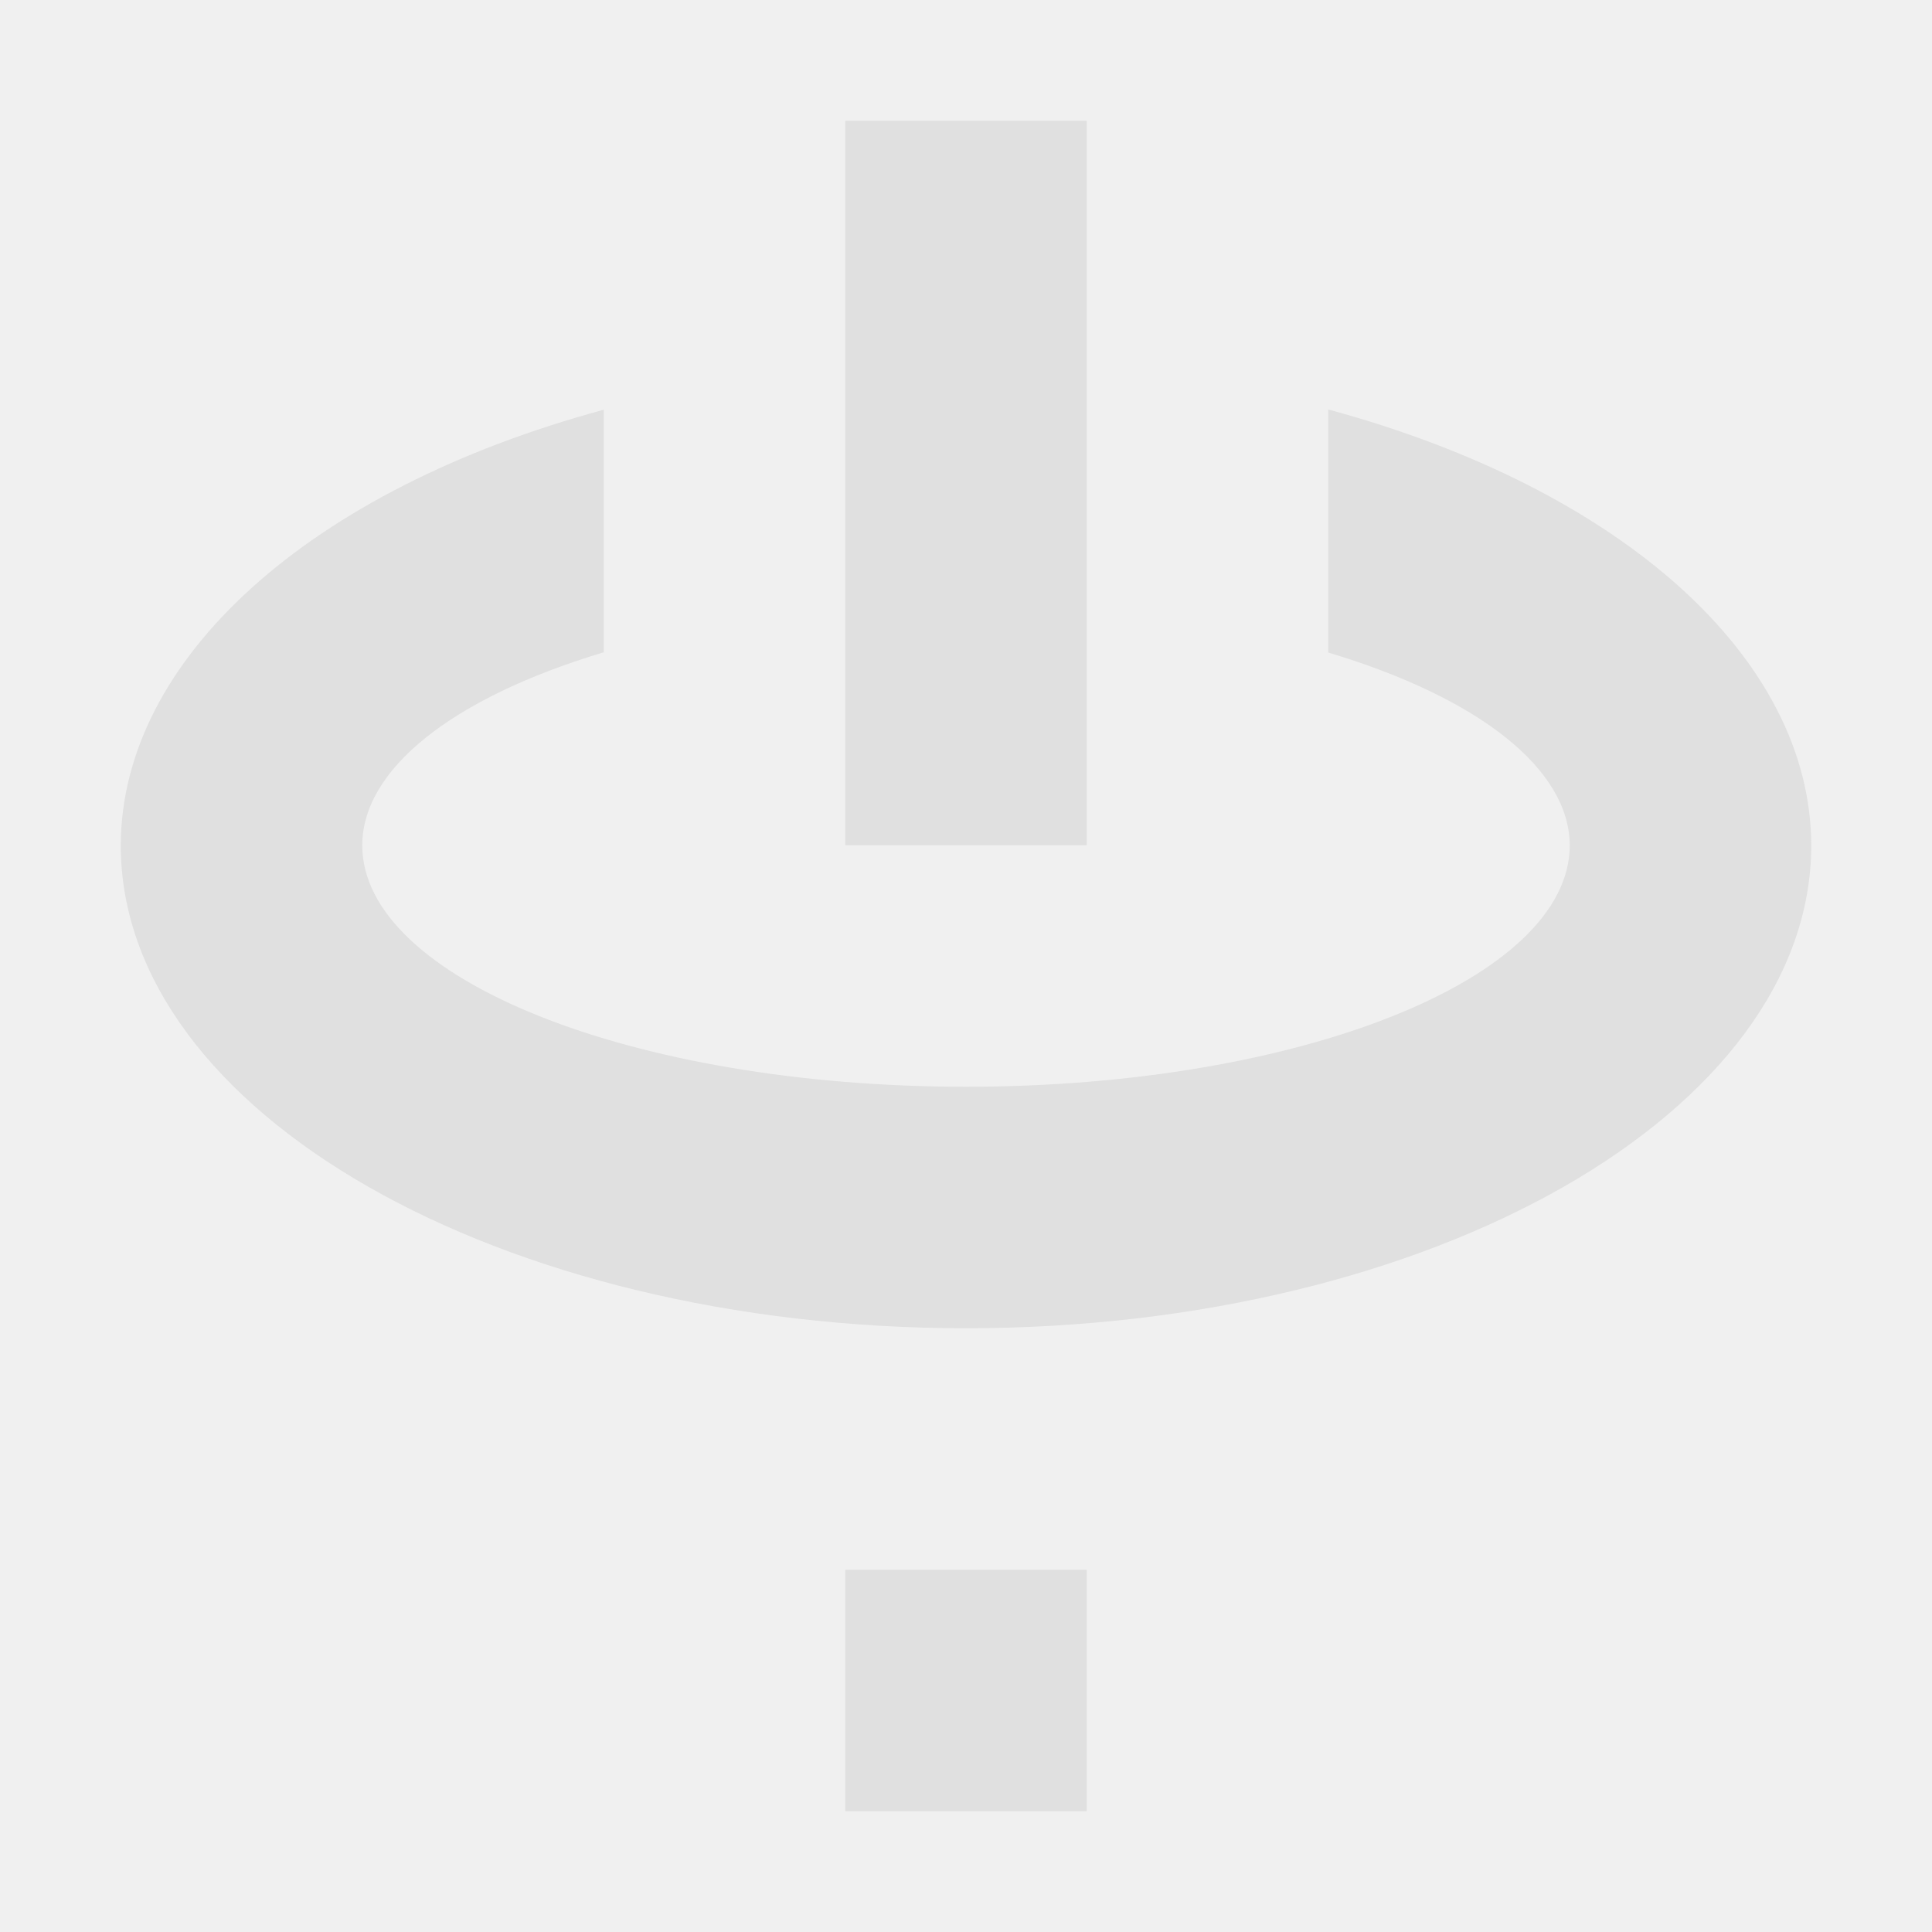
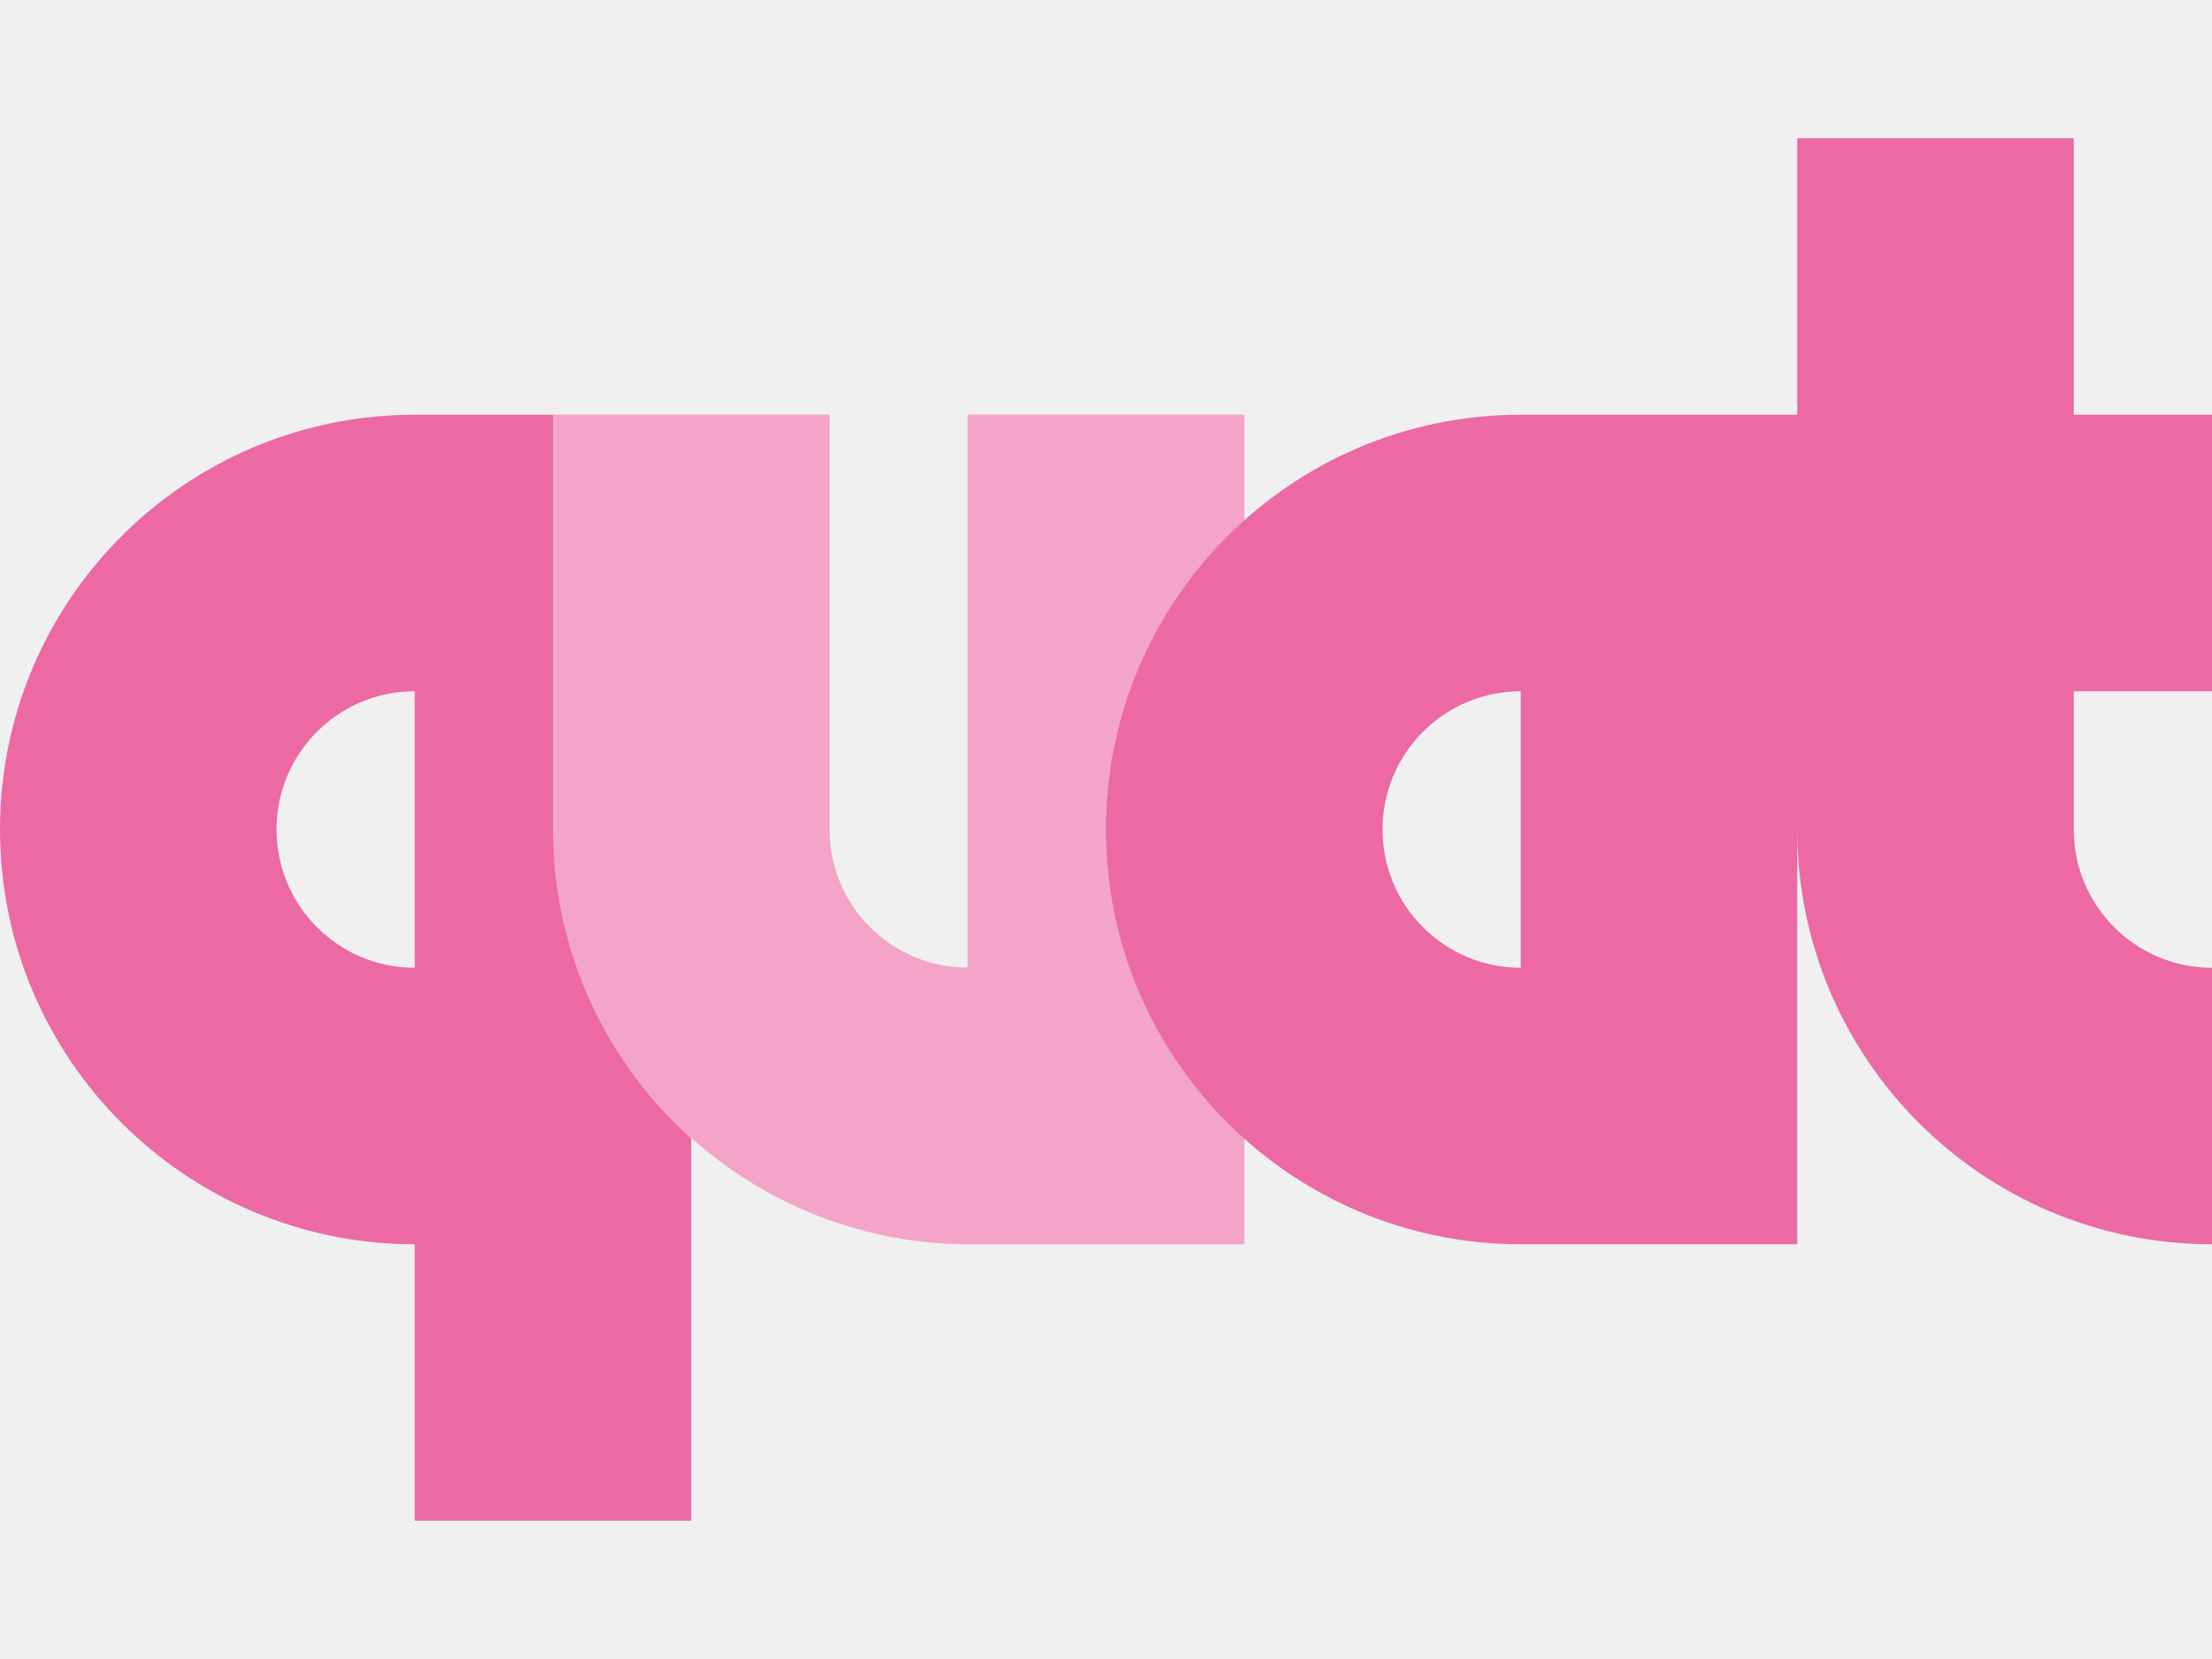
- <svg xmlns="http://www.w3.org/2000/svg" width="16" height="16" viewBox="0 0 16 16" id="svg2" version="1.1">
+ <svg xmlns="http://www.w3.org/2000/svg" width="16" height="12" viewBox="0 0 16 12" id="svg2" version="1.1">
  <defs id="defs4" />
-   <g id="layer1" transform="translate(0,-1036.362)">
-     <path style="fill:#e0e0e0;fill-opacity:1;stroke:none;stroke-width:3;stroke-linecap:round;stroke-linejoin:miter;stroke-miterlimit:4;stroke-dasharray:none;stroke-opacity:1" d="M 7 1 L 7 7 L 9 7 L 9 1 L 7 1 z M 11 3.391 L 11 5.404 A 5 2 0 0 1 13 7 A 5 2 0 0 1 8 9 A 5 2 0 0 1 3 7 A 5 2 0 0 1 5 5.402 L 5 3.393 A 7 4 0 0 0 1 7 A 7 4 0 0 0 8 11 A 7 4 0 0 0 15 7 A 7 4 0 0 0 11 3.391 z M 7 13 L 7 15 L 9 15 L 9 13 L 7 13 z " transform="translate(0,1036.362)" id="rect4137" />
+   <g id="layer1">
+     <path style="fill:#ec69a3;fill-opacity:1;stroke:none;stroke-width:2;stroke-linecap:butt;stroke-linejoin:round;stroke-miterlimit:4;stroke-dasharray:none;stroke-opacity:1" d="M 3,3 A 3,3 0 0 0 0,6 3,3 0 0 0 3,9 v 2 H 5 V 8.23 A 3,3 0 0 0 7,9 H 9 V 3 H 7 V 7 A 1,1 0 0 1 6,6 V 3 H 5 4 Z M 3,5 V 7 A 1,1 0 0 1 2,6 1,1 0 0 1 3,5 Z" id="path4843" />
+     <path id="path4276" d="M 4,3 V 6 A 3,3 0 0 0 7,9 H 9 V 3 H 7 V 7 A 1,1 0 0 1 6,6 V 3 Z" style="fill:#ffffff;fill-opacity:0.392;stroke:none;stroke-width:2;stroke-linecap:butt;stroke-linejoin:round;stroke-miterlimit:4;stroke-dasharray:none;stroke-opacity:1" />
+     <path style="fill:#ec69a3;fill-opacity:1;stroke:none;stroke-width:2;stroke-linecap:butt;stroke-linejoin:round;stroke-miterlimit:4;stroke-dasharray:none;stroke-opacity:1" d="m 13,1 v 2 h -2 a 3,3 0 0 0 -3,3 3,3 0 0 0 3,3 h 2 V 6 a 3,3 0 0 0 3,3 V 7 A 1,1 0 0 1 15,6 V 5 h 1 V 3 H 15 V 1 Z M 11,5 V 7 A 1,1 0 0 1 10,6 1,1 0 0 1 11,5 Z" id="rect4293-6" />
  </g>
</svg>
